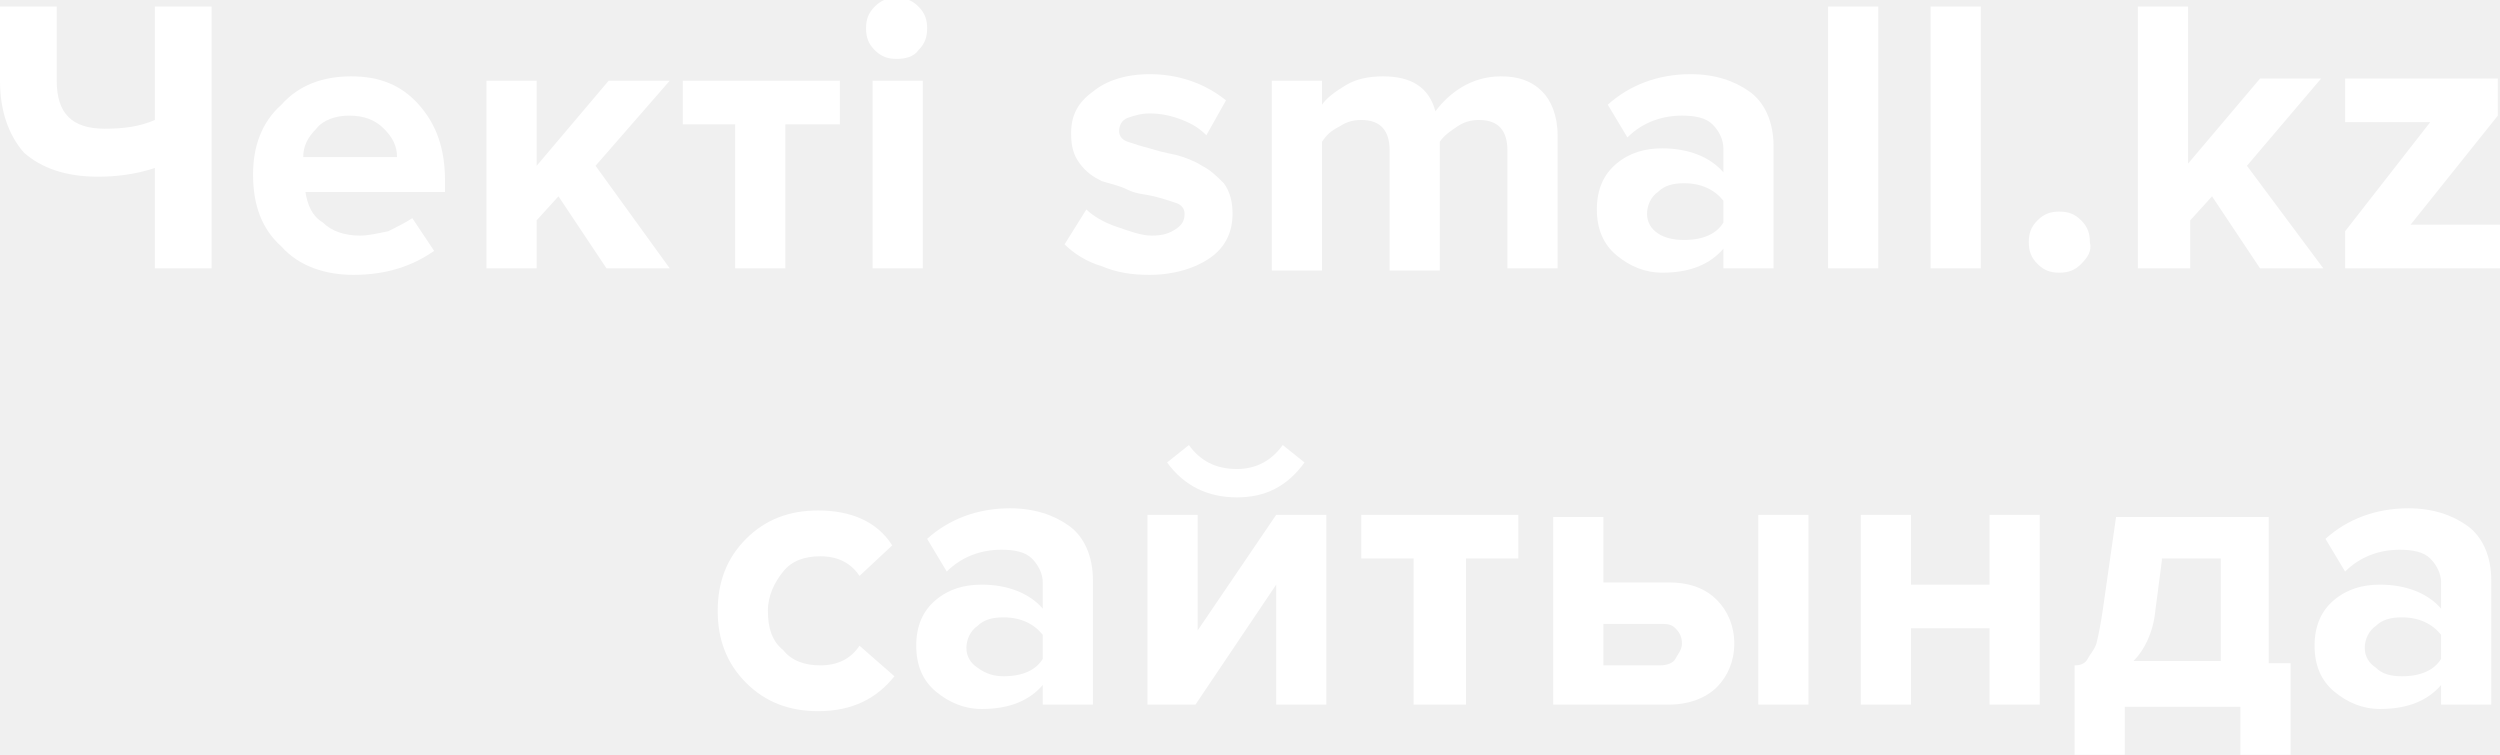
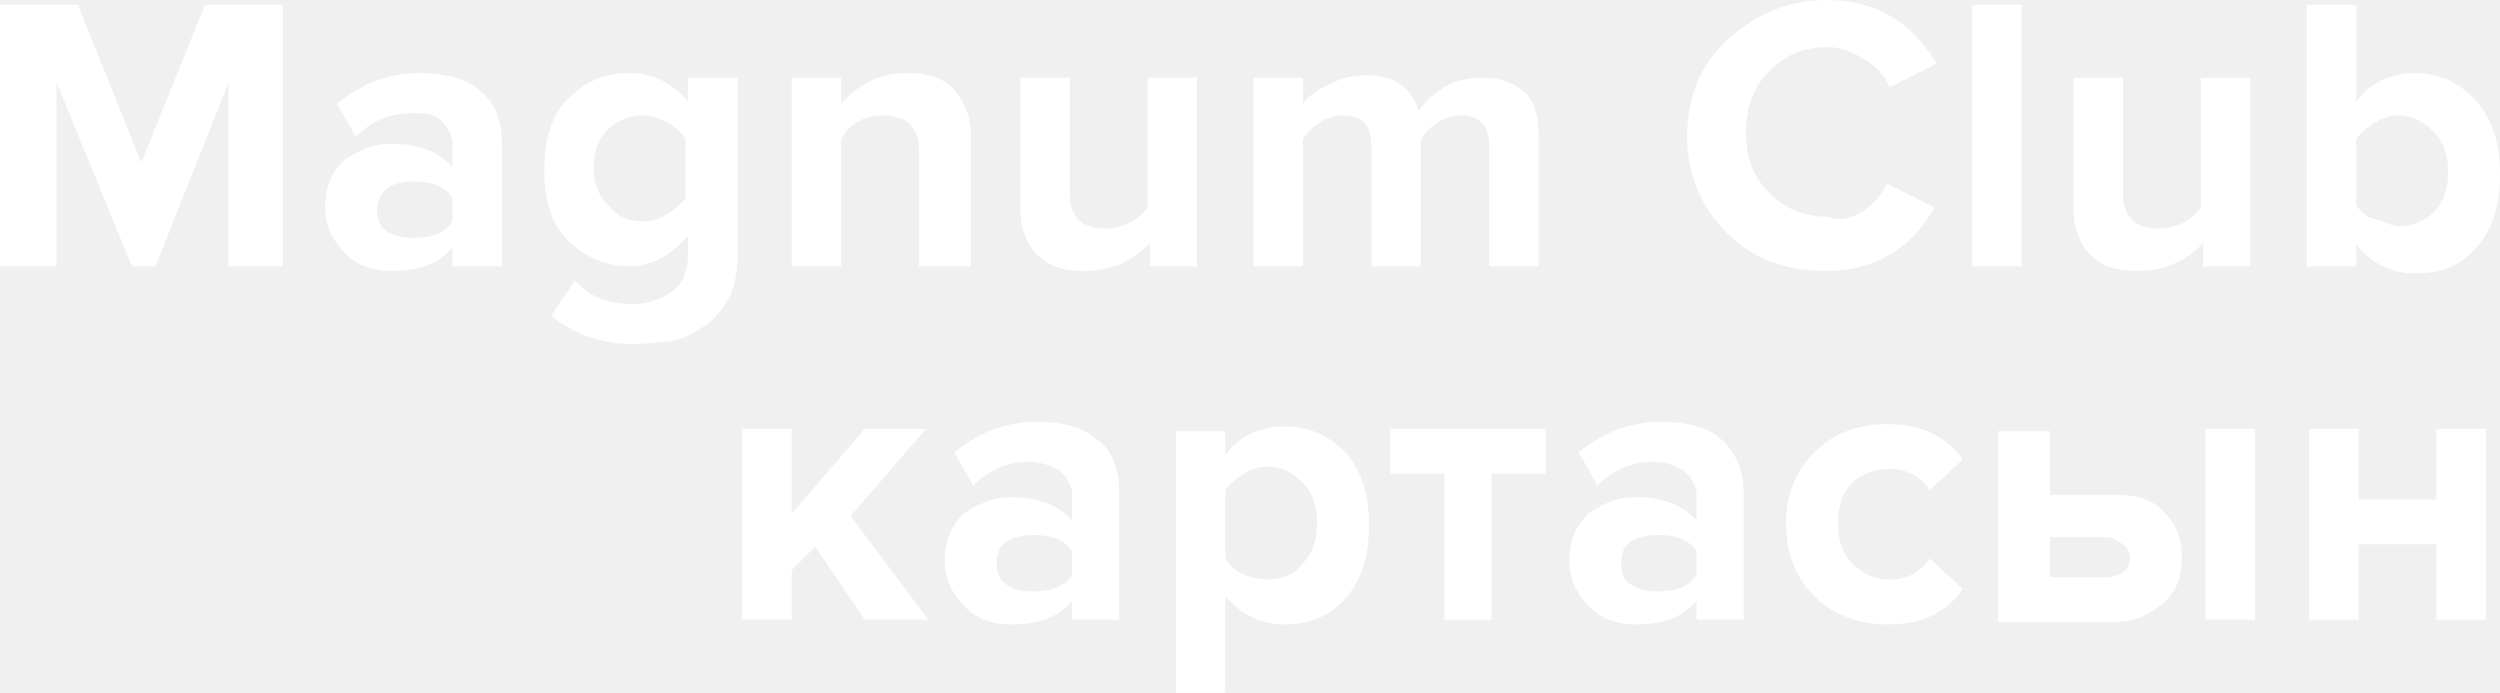
- <svg xmlns="http://www.w3.org/2000/svg" version="1.1" id="Layer_1" x="0px" y="0px" viewBox="0 0 114.6 34.6" style="enable-background:new 0 0 114.6 34.6;" xml:space="preserve">
+ <svg xmlns="http://www.w3.org/2000/svg" version="1.1" id="Layer_1" x="0px" y="0px" viewBox="0 0 106.1 29.4" style="enable-background:new 0 0 106.1 29.4;" xml:space="preserve">
  <style type="text/css">
	.st0{fill:#FFFFFF;}
</style>
  <g>
-     <path class="st0" d="M2.6,0.3v3.4c0,1.5,0.7,2.2,2.2,2.2c0.9,0,1.6-0.1,2.3-0.4V0.3h2.6v12H7.1V7.7C6.2,8,5.3,8.1,4.5,8.1   C3,8.1,1.9,7.7,1.1,7C0.4,6.2,0,5.1,0,3.7V0.3H2.6z" />
-     <path class="st0" d="M16.2,12.6c-1.3,0-2.5-0.4-3.3-1.3C12,10.5,11.6,9.4,11.6,8c0-1.3,0.4-2.4,1.3-3.2c0.8-0.9,1.9-1.3,3.2-1.3   c1.3,0,2.3,0.4,3.1,1.3c0.8,0.9,1.2,2,1.2,3.5v0.5H14c0.1,0.6,0.3,1.1,0.8,1.4c0.4,0.4,1,0.6,1.7,0.6c0.4,0,0.8-0.1,1.3-0.2   c0.4-0.2,0.8-0.4,1.1-0.6l1,1.5C18.9,12.2,17.7,12.6,16.2,12.6z M18.2,7.2c0-0.5-0.2-0.9-0.6-1.3c-0.4-0.4-0.9-0.6-1.6-0.6   c-0.6,0-1.2,0.2-1.5,0.6c-0.4,0.4-0.6,0.8-0.6,1.3H18.2z" />
-     <path class="st0" d="M30.7,12.3h-2.9L25.6,9l-1,1.1v2.2h-2.3V3.7h2.3v3.9l3.3-3.9h2.8l-3.4,3.9L30.7,12.3z" />
-     <path class="st0" d="M36,12.3h-2.3V5.7h-2.4v-2h7.2v2H36V12.3z" />
-     <path class="st0" d="M41.1,2.7c-0.4,0-0.7-0.1-1-0.4c-0.3-0.3-0.4-0.6-0.4-1s0.1-0.7,0.4-1s0.6-0.4,1-0.4c0.4,0,0.7,0.1,1,0.4   c0.3,0.3,0.4,0.6,0.4,1s-0.1,0.7-0.4,1C41.9,2.6,41.5,2.7,41.1,2.7z M42.3,12.3H40V3.7h2.3V12.3z" />
-     <path class="st0" d="M52.7,12.6c-0.8,0-1.5-0.1-2.2-0.4c-0.7-0.2-1.3-0.6-1.7-1l1-1.6c0.3,0.3,0.8,0.6,1.4,0.8   c0.6,0.2,1.1,0.4,1.6,0.4c0.5,0,0.8-0.1,1.1-0.3s0.4-0.4,0.4-0.7c0-0.2-0.1-0.4-0.4-0.5c-0.3-0.1-0.6-0.2-1-0.3   c-0.4-0.1-0.8-0.1-1.2-0.3s-0.9-0.3-1.2-0.4c-0.4-0.2-0.7-0.4-1-0.8c-0.3-0.4-0.4-0.8-0.4-1.4c0-0.8,0.3-1.4,1-1.9   c0.6-0.5,1.5-0.8,2.6-0.8c1.3,0,2.5,0.4,3.5,1.2l-0.9,1.6c-0.3-0.3-0.6-0.5-1.1-0.7c-0.5-0.2-1-0.3-1.5-0.3c-0.4,0-0.7,0.1-1,0.2   S51.3,5.8,51.3,6c0,0.2,0.1,0.4,0.4,0.5s0.6,0.2,1,0.3C53,6.9,53.4,7,53.9,7.1c0.4,0.1,0.9,0.3,1.2,0.5c0.4,0.2,0.7,0.5,1,0.8   c0.3,0.4,0.4,0.9,0.4,1.4c0,0.8-0.3,1.5-1,2C54.8,12.3,53.8,12.6,52.7,12.6z" />
-     <path class="st0" d="M71.4,12.3h-2.3V6.9c0-0.9-0.4-1.4-1.3-1.4c-0.4,0-0.7,0.1-1,0.3S66.2,6.2,66,6.5v5.9h-2.3V6.9   c0-0.9-0.4-1.4-1.3-1.4c-0.4,0-0.7,0.1-1,0.3C61,6,60.8,6.2,60.6,6.5v5.9h-2.3V3.7h2.3v1.1c0.2-0.3,0.6-0.6,1.1-0.9   c0.5-0.3,1.1-0.4,1.7-0.4c1.3,0,2.1,0.5,2.4,1.6c0.3-0.4,0.7-0.8,1.2-1.1c0.5-0.3,1.1-0.5,1.8-0.5c0.8,0,1.4,0.2,1.9,0.7   c0.4,0.4,0.7,1.1,0.7,2V12.3z" />
-     <path class="st0" d="M81.3,12.3H79v-0.9c-0.6,0.7-1.5,1.1-2.8,1.1c-0.8,0-1.5-0.3-2.1-0.8c-0.6-0.5-0.9-1.2-0.9-2.1   c0-0.9,0.3-1.6,0.9-2.1c0.6-0.5,1.3-0.7,2.1-0.7c1.2,0,2.2,0.4,2.8,1.1V6.8c0-0.4-0.2-0.8-0.5-1.1c-0.3-0.3-0.8-0.4-1.4-0.4   c-0.9,0-1.8,0.3-2.5,1l-0.9-1.5c1-0.9,2.3-1.4,3.8-1.4c1.1,0,2,0.3,2.7,0.8c0.7,0.5,1.1,1.4,1.1,2.5V12.3z M77.2,11   c0.9,0,1.5-0.3,1.8-0.8V9.2c-0.4-0.5-1-0.8-1.8-0.8c-0.5,0-0.9,0.1-1.2,0.4c-0.3,0.2-0.5,0.6-0.5,1c0,0.4,0.2,0.7,0.5,0.9   C76.3,10.9,76.7,11,77.2,11z" />
-     <path class="st0" d="M86.1,12.3h-2.3v-12h2.3V12.3z" />
-     <path class="st0" d="M90.8,12.3h-2.3v-12h2.3V12.3z" />
-     <path class="st0" d="M95.4,12.1c-0.3,0.3-0.6,0.4-1,0.4s-0.7-0.1-1-0.4c-0.3-0.3-0.4-0.6-0.4-1c0-0.4,0.1-0.7,0.4-1   c0.3-0.3,0.6-0.4,1-0.4s0.7,0.1,1,0.4s0.4,0.6,0.4,1C95.9,11.5,95.7,11.8,95.4,12.1z" />
-     <path class="st0" d="M106.5,12.3h-2.9L101.4,9l-1,1.1v2.2H98v-12h2.3v7.2l3.3-3.9h2.8L103,7.6L106.5,12.3z" />
-     <path class="st0" d="M114.6,12.3h-7.1v-1.7l3.9-5h-3.9v-2h7v1.7l-4,5h4.1V12.3z" />
-     <path class="st0" d="M37.5,32.6c-1.3,0-2.4-0.4-3.3-1.3c-0.9-0.9-1.3-2-1.3-3.3c0-1.3,0.4-2.4,1.3-3.3c0.9-0.9,2-1.3,3.3-1.3   c1.5,0,2.7,0.5,3.4,1.6l-1.5,1.4c-0.4-0.6-1-0.9-1.8-0.9c-0.7,0-1.3,0.2-1.7,0.7s-0.7,1.1-0.7,1.8c0,0.8,0.2,1.4,0.7,1.8   c0.4,0.5,1,0.7,1.7,0.7c0.8,0,1.4-0.3,1.8-0.9L41,31C40.2,32,39.1,32.6,37.5,32.6z" />
-     <path class="st0" d="M50.1,32.3h-2.3v-0.9c-0.6,0.7-1.5,1.1-2.8,1.1c-0.8,0-1.5-0.3-2.1-0.8s-0.9-1.2-0.9-2.1   c0-0.9,0.3-1.6,0.9-2.1c0.6-0.5,1.3-0.7,2.1-0.7c1.2,0,2.2,0.4,2.8,1.1v-1.2c0-0.4-0.2-0.8-0.5-1.1c-0.3-0.3-0.8-0.4-1.4-0.4   c-0.9,0-1.8,0.3-2.5,1l-0.9-1.5c1-0.9,2.3-1.4,3.8-1.4c1.1,0,2,0.3,2.7,0.8c0.7,0.5,1.1,1.4,1.1,2.5V32.3z M46,31   c0.9,0,1.5-0.3,1.8-0.8v-1.1c-0.4-0.5-1-0.8-1.8-0.8c-0.5,0-0.9,0.1-1.2,0.4c-0.3,0.2-0.5,0.6-0.5,1c0,0.4,0.2,0.7,0.5,0.9   C45.2,30.9,45.6,31,46,31z" />
-     <path class="st0" d="M54.8,32.3h-2.2v-8.7h2.3v5.3l3.6-5.3h2.3v8.7h-2.3v-5.5L54.8,32.3z M59.8,21.2c-0.8,1.1-1.8,1.6-3.1,1.6   c-1.3,0-2.4-0.5-3.2-1.6l1-0.8c0.5,0.7,1.2,1.1,2.2,1.1c0.9,0,1.6-0.4,2.1-1.1L59.8,21.2z" />
-     <path class="st0" d="M67.1,32.3h-2.3v-6.7h-2.4v-2h7.2v2h-2.4V32.3z" />
-     <path class="st0" d="M71.2,23.7h2.3v3h3c1,0,1.7,0.3,2.2,0.8c0.5,0.5,0.8,1.2,0.8,2c0,0.8-0.3,1.5-0.8,2s-1.3,0.8-2.2,0.8h-5.3   V23.7z M76.1,28.6h-2.6v1.9h2.6c0.3,0,0.6-0.1,0.7-0.3s0.3-0.4,0.3-0.7c0-0.3-0.1-0.5-0.3-0.7S76.4,28.6,76.1,28.6z M82.9,32.3   h-2.3v-8.7h2.3V32.3z" />
-     <path class="st0" d="M87.6,32.3h-2.3v-8.7h2.3v3.2h3.6v-3.2h2.3v8.7h-2.3v-3.5h-3.6V32.3z" />
-     <path class="st0" d="M95.1,34.6v-4.1c0.3,0,0.5-0.1,0.6-0.3s0.3-0.4,0.4-0.7c0.1-0.4,0.2-0.9,0.3-1.6l0.6-4.2h7v6.7h1v4.2h-2.3   v-2.2h-5.3v2.2H95.1z M99.1,25.7L98.8,28c-0.1,1-0.5,1.8-1,2.3h4v-4.7H99.1z" />
-     <path class="st0" d="M114.2,32.3h-2.3v-0.9c-0.6,0.7-1.5,1.1-2.8,1.1c-0.8,0-1.5-0.3-2.1-0.8s-0.9-1.2-0.9-2.1   c0-0.9,0.3-1.6,0.9-2.1c0.6-0.5,1.3-0.7,2.1-0.7c1.2,0,2.2,0.4,2.8,1.1v-1.2c0-0.4-0.2-0.8-0.5-1.1c-0.3-0.3-0.8-0.4-1.4-0.4   c-0.9,0-1.8,0.3-2.5,1l-0.9-1.5c1-0.9,2.3-1.4,3.8-1.4c1.1,0,2,0.3,2.7,0.8c0.7,0.5,1.1,1.4,1.1,2.5V32.3z M110.1,31   c0.9,0,1.5-0.3,1.8-0.8v-1.1c-0.4-0.5-1-0.8-1.8-0.8c-0.5,0-0.9,0.1-1.2,0.4c-0.3,0.2-0.5,0.6-0.5,1c0,0.4,0.2,0.7,0.5,0.9   C109.2,30.9,109.6,31,110.1,31z" />
+     <path class="st0" d="M12.1,11.3H9.7V3.5l-3.1,7.8h-1L2.4,3.5v7.8H0V0.2h3.3L6,6.9l2.7-6.7h3.3V11.3z" />
+     <path class="st0" d="M21.3,11.3h-2.1v-0.8c-0.6,0.7-1.4,1-2.6,1c-0.7,0-1.4-0.2-1.9-0.7s-0.9-1.1-0.9-2c0-0.9,0.3-1.5,0.8-2   c0.6-0.4,1.2-0.7,2-0.7c1.1,0,2,0.3,2.6,1V6.1c0-0.4-0.2-0.7-0.5-1S18,4.8,17.5,4.8c-0.9,0-1.7,0.3-2.4,1l-0.8-1.4   c1-0.8,2.1-1.3,3.5-1.3c1,0,1.9,0.2,2.5,0.7c0.7,0.5,1,1.3,1,2.3V11.3z M17.5,10.1c0.8,0,1.4-0.2,1.7-0.7v-1   c-0.3-0.5-0.9-0.7-1.7-0.7c-0.4,0-0.8,0.1-1.1,0.3C16.2,8.2,16,8.5,16,8.9c0,0.4,0.1,0.7,0.4,0.9C16.7,10,17.1,10.1,17.5,10.1z" />
+     <path class="st0" d="M26.9,14.6c-1.4,0-2.5-0.4-3.5-1.2l1-1.5c0.6,0.7,1.4,1,2.5,1c0.6,0,1.1-0.2,1.6-0.5c0.4-0.3,0.7-0.8,0.7-1.6   V10c-0.7,0.8-1.5,1.3-2.5,1.3c-1,0-1.9-0.4-2.6-1.1c-0.7-0.7-1-1.7-1-3c0-1.3,0.3-2.3,1-3c0.7-0.7,1.5-1.1,2.6-1.1   c1,0,1.8,0.4,2.5,1.2v-1h2.1v7.5c0,0.7-0.1,1.4-0.4,1.9c-0.3,0.5-0.6,0.9-1.1,1.2c-0.4,0.3-0.9,0.5-1.4,0.6   C28,14.5,27.5,14.6,26.9,14.6z M27.3,9.4c0.3,0,0.7-0.1,1-0.3s0.6-0.4,0.8-0.7V5.9c-0.2-0.3-0.4-0.5-0.8-0.7   c-0.3-0.2-0.7-0.3-1-0.3c-0.6,0-1.1,0.2-1.5,0.6c-0.4,0.4-0.6,0.9-0.6,1.6c0,0.7,0.2,1.2,0.6,1.6C26.2,9.2,26.7,9.4,27.3,9.4z" />
+     <path class="st0" d="M41.1,11.3H39V6.4c0-1-0.5-1.5-1.5-1.5c-0.8,0-1.4,0.3-1.8,1v5.4h-2.1V3.3h2.1v1.1c0.7-0.8,1.6-1.3,2.8-1.3   c0.9,0,1.5,0.2,2,0.7c0.4,0.5,0.7,1.1,0.7,1.9V11.3z" />
+     <path class="st0" d="M50.9,11.3h-2.1v-1c-0.7,0.8-1.7,1.2-2.8,1.2c-0.9,0-1.5-0.2-2-0.7c-0.4-0.4-0.7-1.1-0.7-1.9V3.3h2.1v4.9   c0,1,0.5,1.5,1.5,1.5c0.7,0,1.4-0.3,1.8-0.9V3.3h2.1V11.3z" />
+     <path class="st0" d="M65.3,11.3h-2.1V6.2c0-0.9-0.4-1.3-1.2-1.3c-0.3,0-0.7,0.1-1,0.3c-0.3,0.2-0.5,0.4-0.7,0.7v5.4h-2.1V6.2   c0-0.9-0.4-1.3-1.2-1.3c-0.3,0-0.7,0.1-1,0.3c-0.3,0.2-0.5,0.4-0.7,0.7v5.4h-2.1V3.3h2.1v1.1c0.2-0.3,0.6-0.6,1.1-0.8   c0.5-0.3,1-0.4,1.6-0.4c1.2,0,1.9,0.5,2.2,1.5c0.3-0.4,0.6-0.7,1.1-1c0.5-0.3,1-0.4,1.6-0.4c0.8,0,1.3,0.2,1.8,0.6   c0.4,0.4,0.6,1,0.6,1.8V11.3z" />
+     <path class="st0" d="M77.5,11.5c-1.7,0-3.1-0.5-4.2-1.6s-1.7-2.5-1.7-4.1c0-1.7,0.6-3.1,1.7-4.1S75.8,0,77.5,0   c2.1,0,3.6,0.9,4.7,2.7l-2,1c-0.2-0.5-0.6-0.9-1.1-1.2c-0.5-0.3-1-0.5-1.5-0.5c-1,0-1.8,0.3-2.5,1s-1,1.6-1,2.6   c0,1.1,0.3,1.9,1,2.6c0.7,0.7,1.5,1,2.5,1C78,9.4,78.5,9.3,79,9c0.5-0.3,0.8-0.7,1.1-1.2l2,1C81.1,10.6,79.5,11.5,77.5,11.5z" />
+     <path class="st0" d="M85.8,11.3h-2.1V0.2h2.1V11.3z" />
+     <path class="st0" d="M95.6,11.3h-2.1v-1c-0.7,0.8-1.7,1.2-2.8,1.2c-0.9,0-1.5-0.2-2-0.7c-0.4-0.4-0.7-1.1-0.7-1.9V3.3h2.1v4.9   c0,1,0.5,1.5,1.5,1.5c0.7,0,1.4-0.3,1.8-0.9V3.3h2.1V11.3z" />
+     <path class="st0" d="M100,11.3h-2.1V0.2h2.1v4.1c0.6-0.8,1.5-1.2,2.5-1.2c1,0,1.9,0.4,2.6,1.2c0.7,0.8,1,1.8,1,3.1   c0,1.3-0.3,2.3-1,3.1c-0.7,0.8-1.5,1.1-2.6,1.1c-1,0-1.8-0.4-2.5-1.2V11.3z M100,8.7c0.2,0.3,0.4,0.5,0.8,0.6s0.7,0.3,1,0.3   c0.6,0,1.1-0.2,1.5-0.6s0.6-1,0.6-1.7s-0.2-1.3-0.6-1.7c-0.4-0.4-0.9-0.7-1.5-0.7c-0.3,0-0.7,0.1-1,0.3c-0.3,0.2-0.6,0.4-0.8,0.7   V8.7z" />
+     <path class="st0" d="M39.4,26.3h-2.7l-2.1-3.1l-1,1v2.1h-2.1v-8.1h2.1v3.6l3.1-3.6h2.6l-3.2,3.7L39.4,26.3z" />
+     <path class="st0" d="M47.6,26.3h-2.1v-0.8c-0.6,0.7-1.4,1-2.6,1c-0.7,0-1.4-0.2-1.9-0.7s-0.9-1.1-0.9-2c0-0.9,0.3-1.5,0.8-2   c0.6-0.4,1.2-0.7,2-0.7c1.1,0,2,0.3,2.6,1v-1.1c0-0.4-0.2-0.7-0.5-1c-0.3-0.2-0.8-0.4-1.3-0.4c-0.9,0-1.7,0.3-2.4,1l-0.8-1.4   c1-0.8,2.1-1.3,3.5-1.3c1,0,1.9,0.2,2.5,0.7c0.7,0.5,1,1.3,1,2.3V26.3z M43.8,25.1c0.8,0,1.4-0.2,1.7-0.7v-1   c-0.3-0.5-0.9-0.7-1.7-0.7c-0.4,0-0.8,0.1-1.1,0.3c-0.3,0.2-0.4,0.5-0.4,0.9c0,0.4,0.1,0.7,0.4,0.9C43,25,43.3,25.1,43.8,25.1z" />
+     <path class="st0" d="M54.5,26.5c-1,0-1.8-0.4-2.5-1.2v4.1h-2.1V18.3H52v1c0.6-0.8,1.5-1.2,2.5-1.2c1.1,0,1.9,0.4,2.6,1.1   c0.7,0.8,1,1.8,1,3.1c0,1.3-0.3,2.3-1,3.1S55.5,26.5,54.5,26.5z M53.8,24.6c0.6,0,1.1-0.2,1.5-0.7c0.4-0.4,0.6-1,0.6-1.7   c0-0.7-0.2-1.3-0.6-1.7c-0.4-0.4-0.9-0.7-1.5-0.7c-0.3,0-0.7,0.1-1,0.3s-0.6,0.4-0.8,0.7v2.9c0.2,0.3,0.4,0.5,0.8,0.7   C53.1,24.5,53.5,24.6,53.8,24.6z" />
+     <path class="st0" d="M63.4,26.3h-2.1v-6.2H59v-1.9h6.6v1.9h-2.3V26.3z" />
+     <path class="st0" d="M74.1,26.3H72v-0.8c-0.6,0.7-1.4,1-2.6,1c-0.7,0-1.4-0.2-1.9-0.7s-0.9-1.1-0.9-2c0-0.9,0.3-1.5,0.8-2   c0.6-0.4,1.2-0.7,2-0.7c1.1,0,2,0.3,2.6,1v-1.1c0-0.4-0.2-0.7-0.5-1c-0.3-0.2-0.8-0.4-1.3-0.4c-0.9,0-1.7,0.3-2.4,1l-0.8-1.4   c1-0.8,2.1-1.3,3.5-1.3c1,0,1.9,0.2,2.5,0.7s1,1.3,1,2.3V26.3z M70.3,25.1c0.8,0,1.4-0.2,1.7-0.7v-1c-0.3-0.5-0.9-0.7-1.7-0.7   c-0.4,0-0.8,0.1-1.1,0.3c-0.3,0.2-0.4,0.5-0.4,0.9c0,0.4,0.1,0.7,0.4,0.9C69.5,25,69.8,25.1,70.3,25.1z" />
+     <path class="st0" d="M80.1,26.5c-1.2,0-2.3-0.4-3.1-1.2c-0.8-0.8-1.2-1.8-1.2-3.1c0-1.2,0.4-2.2,1.2-3c0.8-0.8,1.8-1.2,3.1-1.2   c1.4,0,2.5,0.5,3.2,1.5l-1.4,1.3c-0.4-0.6-1-0.9-1.7-0.9c-0.6,0-1.2,0.2-1.6,0.6c-0.4,0.4-0.6,1-0.6,1.7s0.2,1.3,0.6,1.7   c0.4,0.4,0.9,0.7,1.6,0.7c0.7,0,1.3-0.3,1.7-0.9l1.4,1.3C82.6,26,81.6,26.5,80.1,26.5z" />
+     <path class="st0" d="M84.9,18.3H87V21h2.8c0.9,0,1.6,0.2,2.1,0.8c0.5,0.5,0.7,1.1,0.7,1.9c0,0.7-0.2,1.4-0.8,1.9s-1.2,0.8-2.1,0.8   h-4.9V18.3z M89.4,22.8H87v1.7h2.4c0.3,0,0.5-0.1,0.7-0.2c0.2-0.2,0.3-0.4,0.3-0.6s-0.1-0.5-0.3-0.6S89.7,22.8,89.4,22.8z    M95.7,26.3h-2.1v-8.1h2.1V26.3z" />
+     <path class="st0" d="M100.1,26.3H98v-8.1h2.1v3h3.3v-3h2.1v8.1h-2.1v-3.2h-3.3V26.3z" />
  </g>
</svg>
